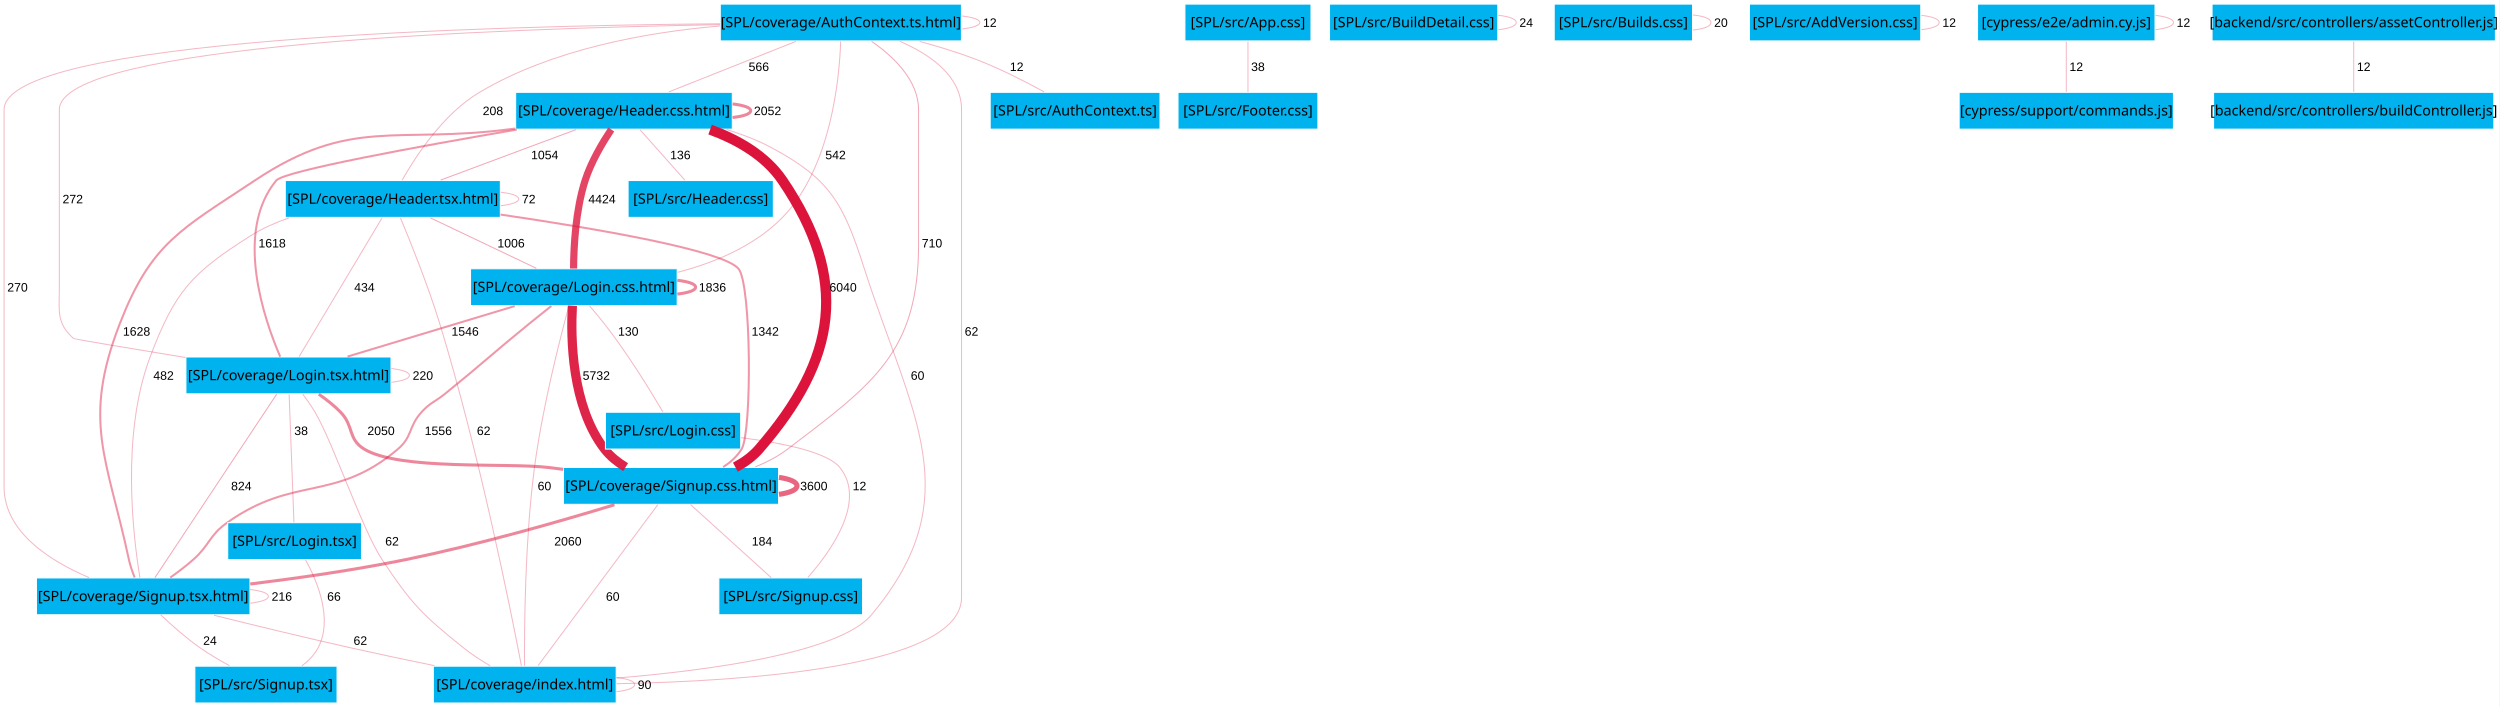
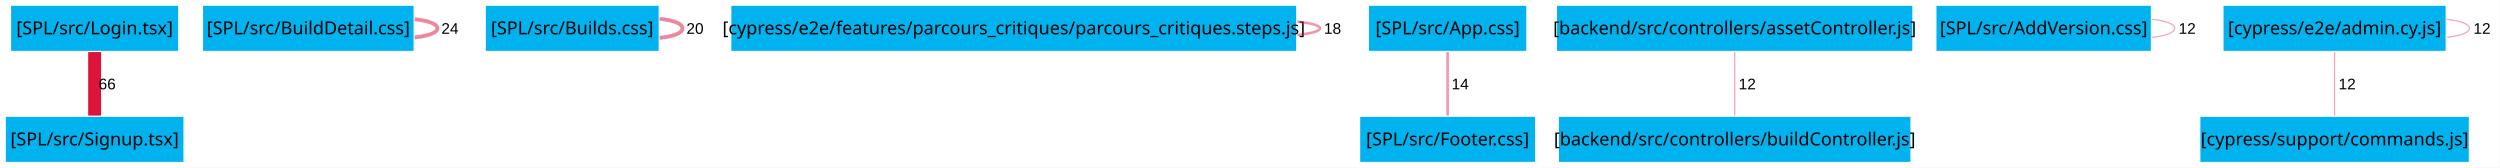
- <svg xmlns="http://www.w3.org/2000/svg" width="2444pt" height="691pt" viewBox="0.00 0.00 2444.00 691.00">
-   <g id="graph0" class="graph" transform="scale(1 1) rotate(0) translate(4 687.25)">
-     <polygon fill="white" stroke="none" points="-4,4 -4,-687.25 2439.5,-687.25 2439.5,4 -4,4" />
+ <svg xmlns="http://www.w3.org/2000/svg" width="1942pt" height="130pt" viewBox="0.00 0.00 1942.00 130.00">
+   <g id="graph0" class="graph" transform="scale(1 1) rotate(0) translate(4 126.25)">
+     <polygon fill="white" stroke="none" points="-4,4 -4,-126.25 1937.75,-126.25 1937.75,4 -4,4" />
    <g id="node1" class="node">
-       <polygon fill="#00b2ee" stroke="white" points="711.88,-597 500.12,-597 500.12,-561 711.88,-561 711.88,-597" />
-       <text xml:space="preserve" text-anchor="middle" x="606" y="-574.33" font-family="Tahoma" font-size="14.00">[SPL/coverage/Header.css.html]</text>
+       <polygon fill="#00b2ee" stroke="white" points="134.88,-122.25 4.12,-122.25 4.12,-86.25 134.88,-86.25 134.88,-122.25" />
+       <text xml:space="preserve" text-anchor="middle" x="69.5" y="-99.58" font-family="Tahoma" font-size="14.00">[SPL/src/Login.tsx]</text>
+     </g>
+     <g id="node2" class="node">
+       <polygon fill="#00b2ee" stroke="white" points="139,-36 0,-36 0,0 139,0 139,-36" />
+       <text xml:space="preserve" text-anchor="middle" x="69.5" y="-13.32" font-family="Tahoma" font-size="14.00">[SPL/src/Signup.tsx]</text>
+     </g>
+     <g id="edge1" class="edge">
+       <path fill="none" stroke="#dc143c" stroke-width="10" d="M69.5,-85.79C69.5,-71.33 69.5,-50.89 69.5,-36.43" />
+       <text xml:space="preserve" text-anchor="middle" x="79.25" y="-56.85" font-family="Arial" font-size="12.00"> 66 </text>
+     </g>
+     <g id="node3" class="node">
+       <polygon fill="#00b2ee" stroke="white" points="317.75,-122.25 153.25,-122.25 153.25,-86.25 317.75,-86.25 317.75,-122.25" />
+       <text xml:space="preserve" text-anchor="middle" x="235.5" y="-99.58" font-family="Tahoma" font-size="14.00">[SPL/src/BuildDetail.css]</text>
+     </g>
+     <g id="edge2" class="edge">
+       <path fill="none" stroke="#dc143c" stroke-width="3" stroke-opacity="0.51" d="M318.09,-111.34C328.72,-110.11 335.75,-107.75 335.75,-104.25 335.75,-100.75 328.72,-98.39 318.09,-97.16" />
+       <text xml:space="preserve" text-anchor="middle" x="345.5" y="-99.97" font-family="Arial" font-size="12.00"> 24 </text>
+     </g>
+     <g id="node4" class="node">
+       <polygon fill="#00b2ee" stroke="white" points="508.12,-122.25 372.88,-122.25 372.88,-86.25 508.12,-86.25 508.12,-122.25" />
+       <text xml:space="preserve" text-anchor="middle" x="440.5" y="-99.58" font-family="Tahoma" font-size="14.00">[SPL/src/Builds.css]</text>
+     </g>
+     <g id="edge3" class="edge">
+       <path fill="none" stroke="#dc143c" stroke-width="3" stroke-opacity="0.51" d="M508.33,-111.66C518.91,-110.55 526.12,-108.08 526.12,-104.25 526.12,-100.42 518.91,-97.95 508.33,-96.84" />
+       <text xml:space="preserve" text-anchor="middle" x="535.88" y="-99.97" font-family="Arial" font-size="12.00"> 20 </text>
+     </g>
+     <g id="node5" class="node">
+       <polygon fill="#00b2ee" stroke="white" points="1003.38,-122.25 563.62,-122.25 563.62,-86.25 1003.38,-86.25 1003.38,-122.25" />
+       <text xml:space="preserve" text-anchor="middle" x="783.5" y="-99.58" font-family="Tahoma" font-size="14.00">[cypress/e2e/features/parcours_critiques/parcours_critiques.steps.js]</text>
+     </g>
+     <g id="edge4" class="edge">
+       <path fill="none" stroke="#dc143c" stroke-width="2" stroke-opacity="0.439" d="M1003.74,-109.49C1014.83,-108.19 1021.38,-106.44 1021.38,-104.25 1021.38,-102.06 1014.83,-100.31 1003.74,-99.01" />
+       <text xml:space="preserve" text-anchor="middle" x="1031.12" y="-99.97" font-family="Arial" font-size="12.00"> 18 </text>
+     </g>
+     <g id="node6" class="node">
+       <polygon fill="#00b2ee" stroke="white" points="1182.12,-122.25 1058.88,-122.25 1058.88,-86.25 1182.12,-86.25 1182.12,-122.25" />
+       <text xml:space="preserve" text-anchor="middle" x="1120.5" y="-99.58" font-family="Tahoma" font-size="14.00">[SPL/src/App.css]</text>
+     </g>
+     <g id="node7" class="node">
+       <polygon fill="#00b2ee" stroke="white" points="1188.88,-36 1052.12,-36 1052.12,0 1188.88,0 1188.88,-36" />
+       <text xml:space="preserve" text-anchor="middle" x="1120.5" y="-13.32" font-family="Tahoma" font-size="14.00">[SPL/src/Footer.css]</text>
+     </g>
+     <g id="edge5" class="edge">
+       <path fill="none" stroke="#dc143c" stroke-width="2" stroke-opacity="0.439" d="M1120.5,-85.79C1120.5,-71.33 1120.5,-50.89 1120.5,-36.43" />
+       <text xml:space="preserve" text-anchor="middle" x="1130.25" y="-56.85" font-family="Arial" font-size="12.00"> 14 </text>
+     </g>
+     <g id="node8" class="node">
+       <polygon fill="#00b2ee" stroke="white" points="1482,-122.25 1205,-122.25 1205,-86.25 1482,-86.25 1482,-122.25" />
+       <text xml:space="preserve" text-anchor="middle" x="1343.5" y="-99.58" font-family="Tahoma" font-size="14.00">[backend/src/controllers/assetController.js]</text>
+     </g>
+     <g id="node9" class="node">
+       <polygon fill="#00b2ee" stroke="white" points="1480.5,-36 1206.5,-36 1206.5,0 1480.5,0 1480.5,-36" />
+       <text xml:space="preserve" text-anchor="middle" x="1343.5" y="-13.32" font-family="Tahoma" font-size="14.00">[backend/src/controllers/buildController.js]</text>
    </g>
    <g id="edge6" class="edge">
-       <path fill="none" stroke="#dc143c" stroke-width="3" stroke-opacity="0.51" d="M712.17,-585.65C722.97,-584.33 729.88,-582.12 729.88,-579 729.88,-575.88 722.97,-573.67 712.17,-572.35" />
-       <text xml:space="preserve" text-anchor="middle" x="746.38" y="-574.73" font-family="Arial" font-size="12.00"> 2052 </text>
+       <path fill="none" stroke="#dc143c" stroke-opacity="0.369" d="M1343.5,-85.79C1343.5,-71.33 1343.5,-50.89 1343.5,-36.43" />
+       <text xml:space="preserve" text-anchor="middle" x="1353.25" y="-56.85" font-family="Arial" font-size="12.00"> 12 </text>
    </g>
-     <g id="node2" class="node">
-       <polygon fill="#00b2ee" stroke="white" points="757.12,-230.25 546.88,-230.25 546.88,-194.25 757.12,-194.25 757.12,-230.25" />
-       <text xml:space="preserve" text-anchor="middle" x="652" y="-207.57" font-family="Tahoma" font-size="14.00">[SPL/coverage/Signup.css.html]</text>
+     <g id="node10" class="node">
+       <polygon fill="#00b2ee" stroke="white" points="1667.25,-122.25 1499.75,-122.25 1499.75,-86.25 1667.25,-86.25 1667.25,-122.25" />
+       <text xml:space="preserve" text-anchor="middle" x="1583.5" y="-99.58" font-family="Tahoma" font-size="14.00">[SPL/src/AddVersion.css]</text>
    </g>
-     <g id="edge1" class="edge">
-       <path fill="none" stroke="#dc143c" stroke-width="10" d="M690.21,-560.58C717.31,-550.62 744.56,-535.04 761,-510.75 826.64,-413.76 814.75,-336.71 738,-248.25 731.66,-240.94 723.57,-235.14 714.9,-230.54" />
-       <text xml:space="preserve" text-anchor="middle" x="820.19" y="-402.23" font-family="Arial" font-size="12.00"> 6040 </text>
+     <g id="edge7" class="edge">
+       <path fill="none" stroke="#dc143c" stroke-opacity="0.369" d="M1667.71,-111.29C1678.29,-110.05 1685.25,-107.7 1685.25,-104.25 1685.25,-100.8 1678.29,-98.45 1667.71,-97.21" />
+       <text xml:space="preserve" text-anchor="middle" x="1695" y="-99.97" font-family="Arial" font-size="12.00"> 12 </text>
    </g>
-     <g id="node3" class="node">
-       <polygon fill="#00b2ee" stroke="white" points="658,-424.5 456,-424.5 456,-388.5 658,-388.5 658,-424.5" />
-       <text xml:space="preserve" text-anchor="middle" x="557" y="-401.82" font-family="Tahoma" font-size="14.00">[SPL/coverage/Login.css.html]</text>
+     <g id="node11" class="node">
+       <polygon fill="#00b2ee" stroke="white" points="1896.25,-122.25 1722.75,-122.25 1722.75,-86.25 1896.25,-86.25 1896.25,-122.25" />
+       <text xml:space="preserve" text-anchor="middle" x="1809.5" y="-99.58" font-family="Tahoma" font-size="14.00">[cypress/e2e/admin.cy.js]</text>
    </g>
-     <g id="edge3" class="edge">
-       <path fill="none" stroke="#dc143c" stroke-width="7" stroke-opacity="0.788" d="M593.56,-560.66C584.87,-547.59 573.81,-528.88 568,-510.75 558.64,-481.57 556.86,-445.61 556.72,-424.75" />
-       <text xml:space="preserve" text-anchor="middle" x="584.5" y="-488.48" font-family="Arial" font-size="12.00"> 4424 </text>
+     <g id="edge8" class="edge">
+       <path fill="none" stroke="#dc143c" stroke-opacity="0.369" d="M1896.59,-111.25C1907.26,-109.99 1914.25,-107.66 1914.25,-104.25 1914.25,-100.84 1907.26,-98.51 1896.59,-97.25" />
+       <text xml:space="preserve" text-anchor="middle" x="1924" y="-99.97" font-family="Arial" font-size="12.00"> 12 </text>
    </g>
-     <g id="node4" class="node">
-       <polygon fill="#00b2ee" stroke="white" points="240.38,-122.25 31.62,-122.25 31.62,-86.25 240.38,-86.25 240.38,-122.25" />
-       <text xml:space="preserve" text-anchor="middle" x="136" y="-99.58" font-family="Tahoma" font-size="14.00">[SPL/coverage/Signup.tsx.html]</text>
+     <g id="node12" class="node">
+       <polygon fill="#00b2ee" stroke="white" points="1914.25,-36 1704.75,-36 1704.75,0 1914.25,0 1914.25,-36" />
+       <text xml:space="preserve" text-anchor="middle" x="1809.5" y="-13.32" font-family="Tahoma" font-size="14.00">[cypress/support/commands.js]</text>
    </g>
    <g id="edge9" class="edge">
-       <path fill="none" stroke="#dc143c" stroke-width="2" stroke-opacity="0.439" d="M499.67,-561.62C498.1,-561.41 496.55,-561.2 495,-561 382.62,-546.35 339.32,-573.58 245,-510.75 173.76,-463.3 143.83,-450.35 113,-370.5 76.11,-274.96 100.54,-240.39 122,-140.25 123.26,-134.36 125.42,-128.19 127.68,-122.69" />
-       <text xml:space="preserve" text-anchor="middle" x="129.5" y="-359.1" font-family="Arial" font-size="12.00"> 1628 </text>
-     </g>
-     <g id="node5" class="node">
-       <polygon fill="#00b2ee" stroke="white" points="378.25,-338.25 177.75,-338.25 177.75,-302.25 378.25,-302.25 378.25,-338.25" />
-       <text xml:space="preserve" text-anchor="middle" x="278" y="-315.57" font-family="Tahoma" font-size="14.00">[SPL/coverage/Login.tsx.html]</text>
-     </g>
-     <g id="edge10" class="edge">
-       <path fill="none" stroke="#dc143c" stroke-width="2" stroke-opacity="0.439" d="M501.19,-560.57C404.13,-543.92 273.63,-520.03 266,-510.75 224.67,-460.44 254.25,-374.97 269.93,-338.53" />
-       <text xml:space="preserve" text-anchor="middle" x="262" y="-445.35" font-family="Arial" font-size="12.00"> 1618 </text>
-     </g>
-     <g id="node6" class="node">
-       <polygon fill="#00b2ee" stroke="white" points="485.12,-510.75 274.88,-510.75 274.88,-474.75 485.12,-474.75 485.12,-510.75" />
-       <text xml:space="preserve" text-anchor="middle" x="380" y="-488.07" font-family="Tahoma" font-size="14.00">[SPL/coverage/Header.tsx.html]</text>
-     </g>
-     <g id="edge14" class="edge">
-       <path fill="none" stroke="#dc143c" stroke-opacity="0.369" d="M559.14,-560.56C544.09,-554.95 527.34,-548.72 512,-543 483.69,-532.45 451.98,-520.62 426.73,-511.19" />
-       <text xml:space="preserve" text-anchor="middle" x="528.5" y="-531.6" font-family="Arial" font-size="12.00"> 1054 </text>
-     </g>
-     <g id="node9" class="node">
-       <polygon fill="#00b2ee" stroke="white" points="752,-510.75 610,-510.75 610,-474.75 752,-474.75 752,-510.75" />
-       <text xml:space="preserve" text-anchor="middle" x="681" y="-488.07" font-family="Tahoma" font-size="14.00">[SPL/src/Header.css]</text>
-     </g>
-     <g id="edge28" class="edge">
-       <path fill="none" stroke="#dc143c" stroke-opacity="0.298" d="M621.54,-560.54C634.41,-546.08 652.61,-525.64 665.48,-511.18" />
-       <text xml:space="preserve" text-anchor="middle" x="661.12" y="-531.6" font-family="Arial" font-size="12.00"> 136 </text>
-     </g>
-     <g id="node11" class="node">
-       <polygon fill="#00b2ee" stroke="white" points="598.38,-36 419.62,-36 419.62,0 598.38,0 598.38,-36" />
-       <text xml:space="preserve" text-anchor="middle" x="509" y="-13.32" font-family="Tahoma" font-size="14.00">[SPL/coverage/index.html]</text>
-     </g>
-     <g id="edge38" class="edge">
-       <path fill="none" stroke="#dc143c" stroke-opacity="0.298" d="M706.42,-560.56C721.5,-555.98 736.5,-550.22 750,-543 808.54,-511.66 820.67,-487.72 841,-424.5 887.03,-281.35 944.49,-201.57 848,-86.25 816.67,-48.8 688.16,-31.79 598.7,-24.36" />
-       <text xml:space="preserve" text-anchor="middle" x="893.03" y="-315.98" font-family="Arial" font-size="12.00"> 60 </text>
-     </g>
-     <g id="edge4" class="edge">
-       <path fill="none" stroke="#dc143c" stroke-width="5" stroke-opacity="0.647" d="M757.52,-220.57C768.27,-218.93 775.12,-216.15 775.12,-212.25 775.12,-208.35 768.27,-205.57 757.52,-203.93" />
-       <text xml:space="preserve" text-anchor="middle" x="791.62" y="-207.97" font-family="Arial" font-size="12.00"> 3600 </text>
-     </g>
-     <g id="edge5" class="edge">
-       <path fill="none" stroke="#dc143c" stroke-width="3" stroke-opacity="0.51" d="M596.69,-193.8C544.59,-177.91 464.15,-154.78 393,-140.25 343.26,-130.09 287.48,-122.09 240.63,-116.32" />
-       <text xml:space="preserve" text-anchor="middle" x="551.19" y="-153.97" font-family="Arial" font-size="12.00"> 2060 </text>
-     </g>
-     <g id="node8" class="node">
-       <polygon fill="#00b2ee" stroke="white" points="839.25,-122.25 698.75,-122.25 698.75,-86.25 839.25,-86.25 839.25,-122.25" />
-       <text xml:space="preserve" text-anchor="middle" x="769" y="-99.58" font-family="Tahoma" font-size="14.00">[SPL/src/Signup.css]</text>
-     </g>
-     <g id="edge27" class="edge">
-       <path fill="none" stroke="#dc143c" stroke-opacity="0.298" d="M671.06,-193.98C692.82,-174.27 728.2,-142.22 749.95,-122.51" />
-       <text xml:space="preserve" text-anchor="middle" x="740.94" y="-153.97" font-family="Arial" font-size="12.00"> 184 </text>
-     </g>
-     <g id="edge37" class="edge">
-       <path fill="none" stroke="#dc143c" stroke-opacity="0.298" d="M639.06,-193.85C611.9,-157.34 549.24,-73.1 522.02,-36.5" />
-       <text xml:space="preserve" text-anchor="middle" x="595.01" y="-99.97" font-family="Arial" font-size="12.00"> 60 </text>
-     </g>
-     <g id="edge2" class="edge">
-       <path fill="none" stroke="#dc143c" stroke-width="9" stroke-opacity="0.929" d="M555.55,-388.37C553.85,-357.14 554.6,-290.3 587,-248.25 592.48,-241.14 599.82,-235.31 607.59,-230.58" />
-       <text xml:space="preserve" text-anchor="middle" x="578.96" y="-315.98" font-family="Arial" font-size="12.00"> 5732 </text>
-     </g>
-     <g id="edge8" class="edge">
-       <path fill="none" stroke="#dc143c" stroke-width="3" stroke-opacity="0.51" d="M658.14,-413.25C669.01,-411.95 676,-409.7 676,-406.5 676,-403.3 669.01,-401.05 658.14,-399.75" />
-       <text xml:space="preserve" text-anchor="middle" x="692.5" y="-402.23" font-family="Arial" font-size="12.00"> 1836 </text>
-     </g>
-     <g id="edge11" class="edge">
-       <path fill="none" stroke="#dc143c" stroke-width="2" stroke-opacity="0.439" d="M534.99,-388.15C527.94,-382.55 520.12,-376.29 513,-370.5 476.22,-340.57 467.9,-332.03 431,-302.25 420.9,-294.1 416.73,-293.86 408,-284.25 395.23,-270.2 399.46,-260.55 385,-248.25 323.42,-195.89 283.88,-223.08 218,-176.25 200.31,-163.67 201.25,-154.64 185,-140.25 178.03,-134.08 169.99,-127.97 162.46,-122.63" />
-       <text xml:space="preserve" text-anchor="middle" x="424.5" y="-261.98" font-family="Arial" font-size="12.00"> 1556 </text>
-     </g>
-     <g id="edge12" class="edge">
-       <path fill="none" stroke="#dc143c" stroke-width="2" stroke-opacity="0.439" d="M499.19,-388.04C451.31,-373.58 383.6,-353.14 335.73,-338.68" />
-       <text xml:space="preserve" text-anchor="middle" x="450.7" y="-359.1" font-family="Arial" font-size="12.00"> 1546 </text>
-     </g>
-     <g id="node10" class="node">
-       <polygon fill="#00b2ee" stroke="white" points="720.12,-284.25 587.88,-284.25 587.88,-248.25 720.12,-248.25 720.12,-284.25" />
-       <text xml:space="preserve" text-anchor="middle" x="654" y="-261.57" font-family="Tahoma" font-size="14.00">[SPL/src/Login.css]</text>
-     </g>
-     <g id="edge29" class="edge">
-       <path fill="none" stroke="#dc143c" stroke-opacity="0.298" d="M572.27,-388.31C577.09,-382.72 582.36,-376.42 587,-370.5 609.39,-341.89 631.59,-305.75 643.98,-284.69" />
-       <text xml:space="preserve" text-anchor="middle" x="610.19" y="-359.1" font-family="Arial" font-size="12.00"> 130 </text>
-     </g>
-     <g id="edge39" class="edge">
-       <path fill="none" stroke="#dc143c" stroke-opacity="0.298" d="M552.18,-388.26C543.68,-357.04 526.21,-288.93 518.5,-230.25 509.11,-158.72 508.54,-72.54 508.78,-36.34" />
-       <text xml:space="preserve" text-anchor="middle" x="528.25" y="-207.97" font-family="Arial" font-size="12.00"> 60 </text>
-     </g>
-     <g id="edge25" class="edge">
-       <path fill="none" stroke="#dc143c" stroke-opacity="0.298" d="M240.45,-110.95C251.37,-109.64 258.38,-107.41 258.38,-104.25 258.38,-101.09 251.37,-98.86 240.45,-97.55" />
-       <text xml:space="preserve" text-anchor="middle" x="271.5" y="-99.97" font-family="Arial" font-size="12.00"> 216 </text>
-     </g>
-     <g id="edge35" class="edge">
-       <path fill="none" stroke="#dc143c" stroke-opacity="0.298" d="M205.21,-85.76C244.27,-76.06 294.02,-63.97 338.5,-54 365.18,-48.02 394.31,-41.89 420.82,-36.47" />
-       <text xml:space="preserve" text-anchor="middle" x="348.25" y="-56.85" font-family="Arial" font-size="12.00"> 62 </text>
-     </g>
-     <g id="node13" class="node">
-       <polygon fill="#00b2ee" stroke="white" points="325.5,-36 186.5,-36 186.5,0 325.5,0 325.5,-36" />
-       <text xml:space="preserve" text-anchor="middle" x="256" y="-13.32" font-family="Tahoma" font-size="14.00">[SPL/src/Signup.tsx]</text>
-     </g>
-     <g id="edge43" class="edge">
-       <path fill="none" stroke="#dc143c" stroke-opacity="0.298" d="M153.13,-86.19C163.69,-76.16 177.79,-63.61 191.5,-54 200.47,-47.71 210.69,-41.7 220.32,-36.48" />
-       <text xml:space="preserve" text-anchor="middle" x="201.25" y="-56.85" font-family="Arial" font-size="12.00"> 24 </text>
-     </g>
-     <g id="edge7" class="edge">
-       <path fill="none" stroke="#dc143c" stroke-width="3" stroke-opacity="0.51" d="M307.64,-301.86C315.08,-296.73 322.73,-290.73 329,-284.25 342.2,-270.61 335.82,-258.19 352,-248.25 386.25,-227.2 492.09,-235.07 532,-230.25 536.8,-229.67 541.71,-229.06 546.67,-228.42" />
-       <text xml:space="preserve" text-anchor="middle" x="368.5" y="-261.98" font-family="Arial" font-size="12.00"> 2050 </text>
-     </g>
-     <g id="edge16" class="edge">
-       <path fill="none" stroke="#dc143c" stroke-opacity="0.369" d="M266.62,-302.1C240.03,-262.03 174.08,-162.63 147.43,-122.48" />
-       <text xml:space="preserve" text-anchor="middle" x="231.91" y="-207.97" font-family="Arial" font-size="12.00"> 824 </text>
-     </g>
-     <g id="edge24" class="edge">
-       <path fill="none" stroke="#dc143c" stroke-opacity="0.298" d="M378.5,-327C389.3,-325.7 396.25,-323.45 396.25,-320.25 396.25,-317.05 389.3,-314.8 378.5,-313.5" />
-       <text xml:space="preserve" text-anchor="middle" x="409.38" y="-315.98" font-family="Arial" font-size="12.00"> 220 </text>
-     </g>
-     <g id="edge34" class="edge">
-       <path fill="none" stroke="#dc143c" stroke-opacity="0.298" d="M291.98,-301.95C296.11,-296.46 300.46,-290.25 304,-284.25 321.86,-253.97 350.06,-169.54 369.5,-140.25 398.32,-96.81 408.37,-86.66 449,-54 456.99,-47.58 466.29,-41.56 475.15,-36.39" />
-       <text xml:space="preserve" text-anchor="middle" x="379.25" y="-153.97" font-family="Arial" font-size="12.00"> 62 </text>
-     </g>
-     <g id="node12" class="node">
-       <polygon fill="#00b2ee" stroke="white" points="349.38,-176.25 218.62,-176.25 218.62,-140.25 349.38,-140.25 349.38,-176.25" />
-       <text xml:space="preserve" text-anchor="middle" x="284" y="-153.57" font-family="Tahoma" font-size="14.00">[SPL/src/Login.tsx]</text>
-     </g>
-     <g id="edge40" class="edge">
-       <path fill="none" stroke="#dc143c" stroke-opacity="0.298" d="M278.65,-301.82C279.81,-271.05 282.19,-207.42 283.35,-176.66" />
-       <text xml:space="preserve" text-anchor="middle" x="290.37" y="-261.98" font-family="Arial" font-size="12.00"> 38 </text>
-     </g>
-     <g id="edge13" class="edge">
-       <path fill="none" stroke="#dc143c" stroke-width="2" stroke-opacity="0.439" d="M485.33,-477.49C578.81,-463.78 702.89,-442.52 718,-424.5 730.59,-409.49 731.25,-264.94 721,-248.25 716.57,-241.04 710.14,-235.26 702.97,-230.64" />
-       <text xml:space="preserve" text-anchor="middle" x="744.08" y="-359.1" font-family="Arial" font-size="12.00"> 1342 </text>
-     </g>
-     <g id="edge15" class="edge">
-       <path fill="none" stroke="#dc143c" stroke-opacity="0.369" d="M416.67,-474.29C447.05,-459.83 490.01,-439.39 520.37,-424.93" />
-       <text xml:space="preserve" text-anchor="middle" x="495.6" y="-445.35" font-family="Arial" font-size="12.00"> 1006 </text>
-     </g>
-     <g id="edge20" class="edge">
-       <path fill="none" stroke="#dc143c" stroke-opacity="0.298" d="M278.54,-474.28C265.36,-469.72 252.47,-463.98 241,-456.75 183.13,-420.26 166.89,-402.26 142.75,-338.25 114.12,-262.33 126.2,-162.41 132.78,-122.65" />
-       <text xml:space="preserve" text-anchor="middle" x="155.88" y="-315.98" font-family="Arial" font-size="12.00"> 482 </text>
-     </g>
-     <g id="edge21" class="edge">
-       <path fill="none" stroke="#dc143c" stroke-opacity="0.298" d="M369.66,-474.46C350.11,-441.78 307.94,-371.3 288.37,-338.58" />
-       <text xml:space="preserve" text-anchor="middle" x="352.26" y="-402.23" font-family="Arial" font-size="12.00"> 434 </text>
-     </g>
-     <g id="edge31" class="edge">
-       <path fill="none" stroke="#dc143c" stroke-opacity="0.298" d="M485.52,-499.4C496.27,-498.08 503.12,-495.87 503.12,-492.75 503.12,-489.63 496.27,-487.42 485.52,-486.1" />
-       <text xml:space="preserve" text-anchor="middle" x="512.88" y="-488.48" font-family="Arial" font-size="12.00"> 72 </text>
-     </g>
-     <g id="edge36" class="edge">
-       <path fill="none" stroke="#dc143c" stroke-opacity="0.298" d="M387.44,-474.33C397.2,-451 414.46,-408.17 426,-370.5 464.66,-244.3 495.86,-87.98 505.73,-36.4" />
-       <text xml:space="preserve" text-anchor="middle" x="468.84" y="-261.98" font-family="Arial" font-size="12.00"> 62 </text>
-     </g>
-     <g id="node7" class="node">
-       <polygon fill="#00b2ee" stroke="white" points="935.88,-683.25 700.12,-683.25 700.12,-647.25 935.88,-647.25 935.88,-683.25" />
-       <text xml:space="preserve" text-anchor="middle" x="818" y="-660.58" font-family="Tahoma" font-size="14.00">[SPL/coverage/AuthContext.ts.html]</text>
-     </g>
-     <g id="edge18" class="edge">
-       <path fill="none" stroke="#dc143c" stroke-opacity="0.298" d="M774.07,-646.79C737.69,-632.33 686.24,-611.89 649.87,-597.43" />
-       <text xml:space="preserve" text-anchor="middle" x="737.82" y="-617.85" font-family="Arial" font-size="12.00"> 566 </text>
-     </g>
-     <g id="edge17" class="edge">
-       <path fill="none" stroke="#dc143c" stroke-opacity="0.369" d="M848.04,-646.88C869.28,-632.12 894,-608.76 894,-580 894,-580 894,-580 894,-448.62 894,-342.95 850.12,-312.21 766,-248.25 756.52,-241.04 745.55,-235.31 734.24,-230.75" />
-       <text xml:space="preserve" text-anchor="middle" x="907.12" y="-445.35" font-family="Arial" font-size="12.00"> 710 </text>
-     </g>
-     <g id="edge19" class="edge">
-       <path fill="none" stroke="#dc143c" stroke-opacity="0.298" d="M817.86,-646.98C816.61,-610.19 808.46,-523.48 761,-474.75 733.87,-446.9 695.01,-430.58 658.47,-421.02" />
-       <text xml:space="preserve" text-anchor="middle" x="812.84" y="-531.6" font-family="Arial" font-size="12.00"> 542 </text>
-     </g>
-     <g id="edge23" class="edge">
-       <path fill="none" stroke="#dc143c" stroke-opacity="0.298" d="M699.93,-664.03C473.4,-662.02 0,-649.51 0,-580 0,-580 0,-580 0,-211.25 0,-167.24 44.84,-138.83 83.03,-122.6" />
-       <text xml:space="preserve" text-anchor="middle" x="13.12" y="-402.23" font-family="Arial" font-size="12.00"> 270 </text>
-     </g>
-     <g id="edge22" class="edge">
-       <path fill="none" stroke="#dc143c" stroke-opacity="0.298" d="M699.88,-663.12C485.43,-659.48 54,-644.18 54,-580 54,-580 54,-580 54,-405.5 54,-382.74 51.04,-371.42 68,-356.25 68.57,-355.74 123.75,-346.56 177.4,-337.72" />
-       <text xml:space="preserve" text-anchor="middle" x="67.12" y="-488.48" font-family="Arial" font-size="12.00"> 272 </text>
-     </g>
-     <g id="edge26" class="edge">
-       <path fill="none" stroke="#dc143c" stroke-opacity="0.298" d="M699.94,-661.85C627.66,-655.7 535.74,-639.15 464.75,-597 429.46,-576.04 402.45,-534.71 389.15,-511.19" />
-       <text xml:space="preserve" text-anchor="middle" x="477.88" y="-574.73" font-family="Arial" font-size="12.00"> 208 </text>
-     </g>
-     <g id="edge51" class="edge">
-       <path fill="none" stroke="#dc143c" stroke-opacity="0.298" d="M936.33,-671.68C947.1,-670.34 953.88,-668.2 953.88,-665.25 953.88,-662.3 947.1,-660.16 936.33,-658.82" />
-       <text xml:space="preserve" text-anchor="middle" x="963.62" y="-660.98" font-family="Arial" font-size="12.00"> 12 </text>
-     </g>
-     <g id="edge33" class="edge">
-       <path fill="none" stroke="#dc143c" stroke-opacity="0.298" d="M875.62,-646.89C905.57,-633.94 936,-612.72 936,-580 936,-580 936,-580 936,-103.25 936,-35.1 724.02,-21.16 598.77,-18.87" />
-       <text xml:space="preserve" text-anchor="middle" x="945.75" y="-359.1" font-family="Arial" font-size="12.00"> 62 </text>
-     </g>
-     <g id="node19" class="node">
-       <polygon fill="#00b2ee" stroke="white" points="1130,-597 964,-597 964,-561 1130,-561 1130,-597" />
-       <text xml:space="preserve" text-anchor="middle" x="1047" y="-574.33" font-family="Tahoma" font-size="14.00">[SPL/src/AuthContext.ts]</text>
-     </g>
-     <g id="edge46" class="edge">
-       <path fill="none" stroke="#dc143c" stroke-opacity="0.298" d="M894.95,-646.77C913.23,-641.82 932.5,-635.93 950,-629.25 973.12,-620.43 997.97,-607.74 1016.74,-597.45" />
-       <text xml:space="preserve" text-anchor="middle" x="989.91" y="-617.85" font-family="Arial" font-size="12.00"> 12 </text>
-     </g>
-     <g id="edge48" class="edge">
-       <path fill="none" stroke="#dc143c" stroke-opacity="0.298" d="M720.59,-259.37C760.06,-254.35 804.72,-245.45 817,-230.25 843.45,-197.52 808.5,-148.59 785.76,-122.72" />
-       <text xml:space="preserve" text-anchor="middle" x="836.22" y="-207.97" font-family="Arial" font-size="12.00"> 12 </text>
-     </g>
-     <g id="edge30" class="edge">
-       <path fill="none" stroke="#dc143c" stroke-opacity="0.298" d="M598.68,-24.95C609.38,-23.69 616.38,-21.37 616.38,-18 616.38,-14.63 609.38,-12.31 598.68,-11.05" />
-       <text xml:space="preserve" text-anchor="middle" x="626.12" y="-13.72" font-family="Arial" font-size="12.00"> 90 </text>
-     </g>
-     <g id="edge32" class="edge">
-       <path fill="none" stroke="#dc143c" stroke-opacity="0.298" d="M294.76,-139.85C306.45,-118.52 321.63,-81.79 307,-54 303.35,-47.06 297.63,-41.24 291.32,-36.45" />
-       <text xml:space="preserve" text-anchor="middle" x="322.49" y="-99.97" font-family="Arial" font-size="12.00"> 66 </text>
-     </g>
-     <g id="node14" class="node">
-       <polygon fill="#00b2ee" stroke="white" points="1277.62,-683.25 1154.38,-683.25 1154.38,-647.25 1277.62,-647.25 1277.62,-683.25" />
-       <text xml:space="preserve" text-anchor="middle" x="1216" y="-660.58" font-family="Tahoma" font-size="14.00">[SPL/src/App.css]</text>
-     </g>
-     <g id="node15" class="node">
-       <polygon fill="#00b2ee" stroke="white" points="1284.38,-597 1147.62,-597 1147.62,-561 1284.38,-561 1284.38,-597" />
-       <text xml:space="preserve" text-anchor="middle" x="1216" y="-574.33" font-family="Tahoma" font-size="14.00">[SPL/src/Footer.css]</text>
-     </g>
-     <g id="edge41" class="edge">
-       <path fill="none" stroke="#dc143c" stroke-opacity="0.298" d="M1216,-646.79C1216,-632.33 1216,-611.89 1216,-597.43" />
-       <text xml:space="preserve" text-anchor="middle" x="1225.75" y="-617.85" font-family="Arial" font-size="12.00"> 38 </text>
-     </g>
-     <g id="node16" class="node">
-       <polygon fill="#00b2ee" stroke="white" points="1460.25,-683.25 1295.75,-683.25 1295.75,-647.25 1460.25,-647.25 1460.25,-683.25" />
-       <text xml:space="preserve" text-anchor="middle" x="1378" y="-660.58" font-family="Tahoma" font-size="14.00">[SPL/src/BuildDetail.css]</text>
-     </g>
-     <g id="edge42" class="edge">
-       <path fill="none" stroke="#dc143c" stroke-opacity="0.298" d="M1460.59,-672.34C1471.22,-671.11 1478.25,-668.75 1478.25,-665.25 1478.25,-661.75 1471.22,-659.39 1460.59,-658.16" />
-       <text xml:space="preserve" text-anchor="middle" x="1488" y="-660.98" font-family="Arial" font-size="12.00"> 24 </text>
-     </g>
-     <g id="node17" class="node">
-       <polygon fill="#00b2ee" stroke="white" points="1650.62,-683.25 1515.38,-683.25 1515.38,-647.25 1650.62,-647.25 1650.62,-683.25" />
-       <text xml:space="preserve" text-anchor="middle" x="1583" y="-660.58" font-family="Tahoma" font-size="14.00">[SPL/src/Builds.css]</text>
-     </g>
-     <g id="edge44" class="edge">
-       <path fill="none" stroke="#dc143c" stroke-opacity="0.298" d="M1650.83,-672.66C1661.41,-671.55 1668.62,-669.08 1668.62,-665.25 1668.62,-661.42 1661.41,-658.95 1650.83,-657.84" />
-       <text xml:space="preserve" text-anchor="middle" x="1678.38" y="-660.98" font-family="Arial" font-size="12.00"> 20 </text>
-     </g>
-     <g id="node18" class="node">
-       <polygon fill="#00b2ee" stroke="white" points="1873.75,-683.25 1706.25,-683.25 1706.25,-647.25 1873.75,-647.25 1873.75,-683.25" />
-       <text xml:space="preserve" text-anchor="middle" x="1790" y="-660.58" font-family="Tahoma" font-size="14.00">[SPL/src/AddVersion.css]</text>
-     </g>
-     <g id="edge45" class="edge">
-       <path fill="none" stroke="#dc143c" stroke-opacity="0.298" d="M1874.21,-672.29C1884.79,-671.05 1891.75,-668.7 1891.75,-665.25 1891.75,-661.8 1884.79,-659.45 1874.21,-658.21" />
-       <text xml:space="preserve" text-anchor="middle" x="1901.5" y="-660.98" font-family="Arial" font-size="12.00"> 12 </text>
-     </g>
-     <g id="node20" class="node">
-       <polygon fill="#00b2ee" stroke="white" points="2102.75,-683.25 1929.25,-683.25 1929.25,-647.25 2102.75,-647.25 2102.75,-683.25" />
-       <text xml:space="preserve" text-anchor="middle" x="2016" y="-660.58" font-family="Tahoma" font-size="14.00">[cypress/e2e/admin.cy.js]</text>
-     </g>
-     <g id="edge47" class="edge">
-       <path fill="none" stroke="#dc143c" stroke-opacity="0.298" d="M2103.09,-672.25C2113.76,-670.99 2120.75,-668.66 2120.75,-665.25 2120.75,-661.84 2113.76,-659.51 2103.09,-658.25" />
-       <text xml:space="preserve" text-anchor="middle" x="2130.5" y="-660.98" font-family="Arial" font-size="12.00"> 12 </text>
-     </g>
-     <g id="node23" class="node">
-       <polygon fill="#00b2ee" stroke="white" points="2120.75,-597 1911.25,-597 1911.25,-561 2120.75,-561 2120.75,-597" />
-       <text xml:space="preserve" text-anchor="middle" x="2016" y="-574.33" font-family="Tahoma" font-size="14.00">[cypress/support/commands.js]</text>
-     </g>
-     <g id="edge50" class="edge">
-       <path fill="none" stroke="#dc143c" stroke-opacity="0.298" d="M2016,-646.79C2016,-632.33 2016,-611.89 2016,-597.43" />
-       <text xml:space="preserve" text-anchor="middle" x="2025.75" y="-617.85" font-family="Arial" font-size="12.00"> 12 </text>
-     </g>
-     <g id="node21" class="node">
-       <polygon fill="#00b2ee" stroke="white" points="2435.5,-683.25 2158.5,-683.25 2158.5,-647.25 2435.5,-647.25 2435.5,-683.25" />
-       <text xml:space="preserve" text-anchor="middle" x="2297" y="-660.58" font-family="Tahoma" font-size="14.00">[backend/src/controllers/assetController.js]</text>
-     </g>
-     <g id="node22" class="node">
-       <polygon fill="#00b2ee" stroke="white" points="2434,-597 2160,-597 2160,-561 2434,-561 2434,-597" />
-       <text xml:space="preserve" text-anchor="middle" x="2297" y="-574.33" font-family="Tahoma" font-size="14.00">[backend/src/controllers/buildController.js]</text>
-     </g>
-     <g id="edge49" class="edge">
-       <path fill="none" stroke="#dc143c" stroke-opacity="0.298" d="M2297,-646.79C2297,-632.33 2297,-611.89 2297,-597.43" />
-       <text xml:space="preserve" text-anchor="middle" x="2306.75" y="-617.85" font-family="Arial" font-size="12.00"> 12 </text>
+       <path fill="none" stroke="#dc143c" stroke-opacity="0.369" d="M1809.5,-85.79C1809.5,-71.33 1809.5,-50.89 1809.5,-36.43" />
+       <text xml:space="preserve" text-anchor="middle" x="1819.25" y="-56.85" font-family="Arial" font-size="12.00"> 12 </text>
    </g>
  </g>
</svg>
